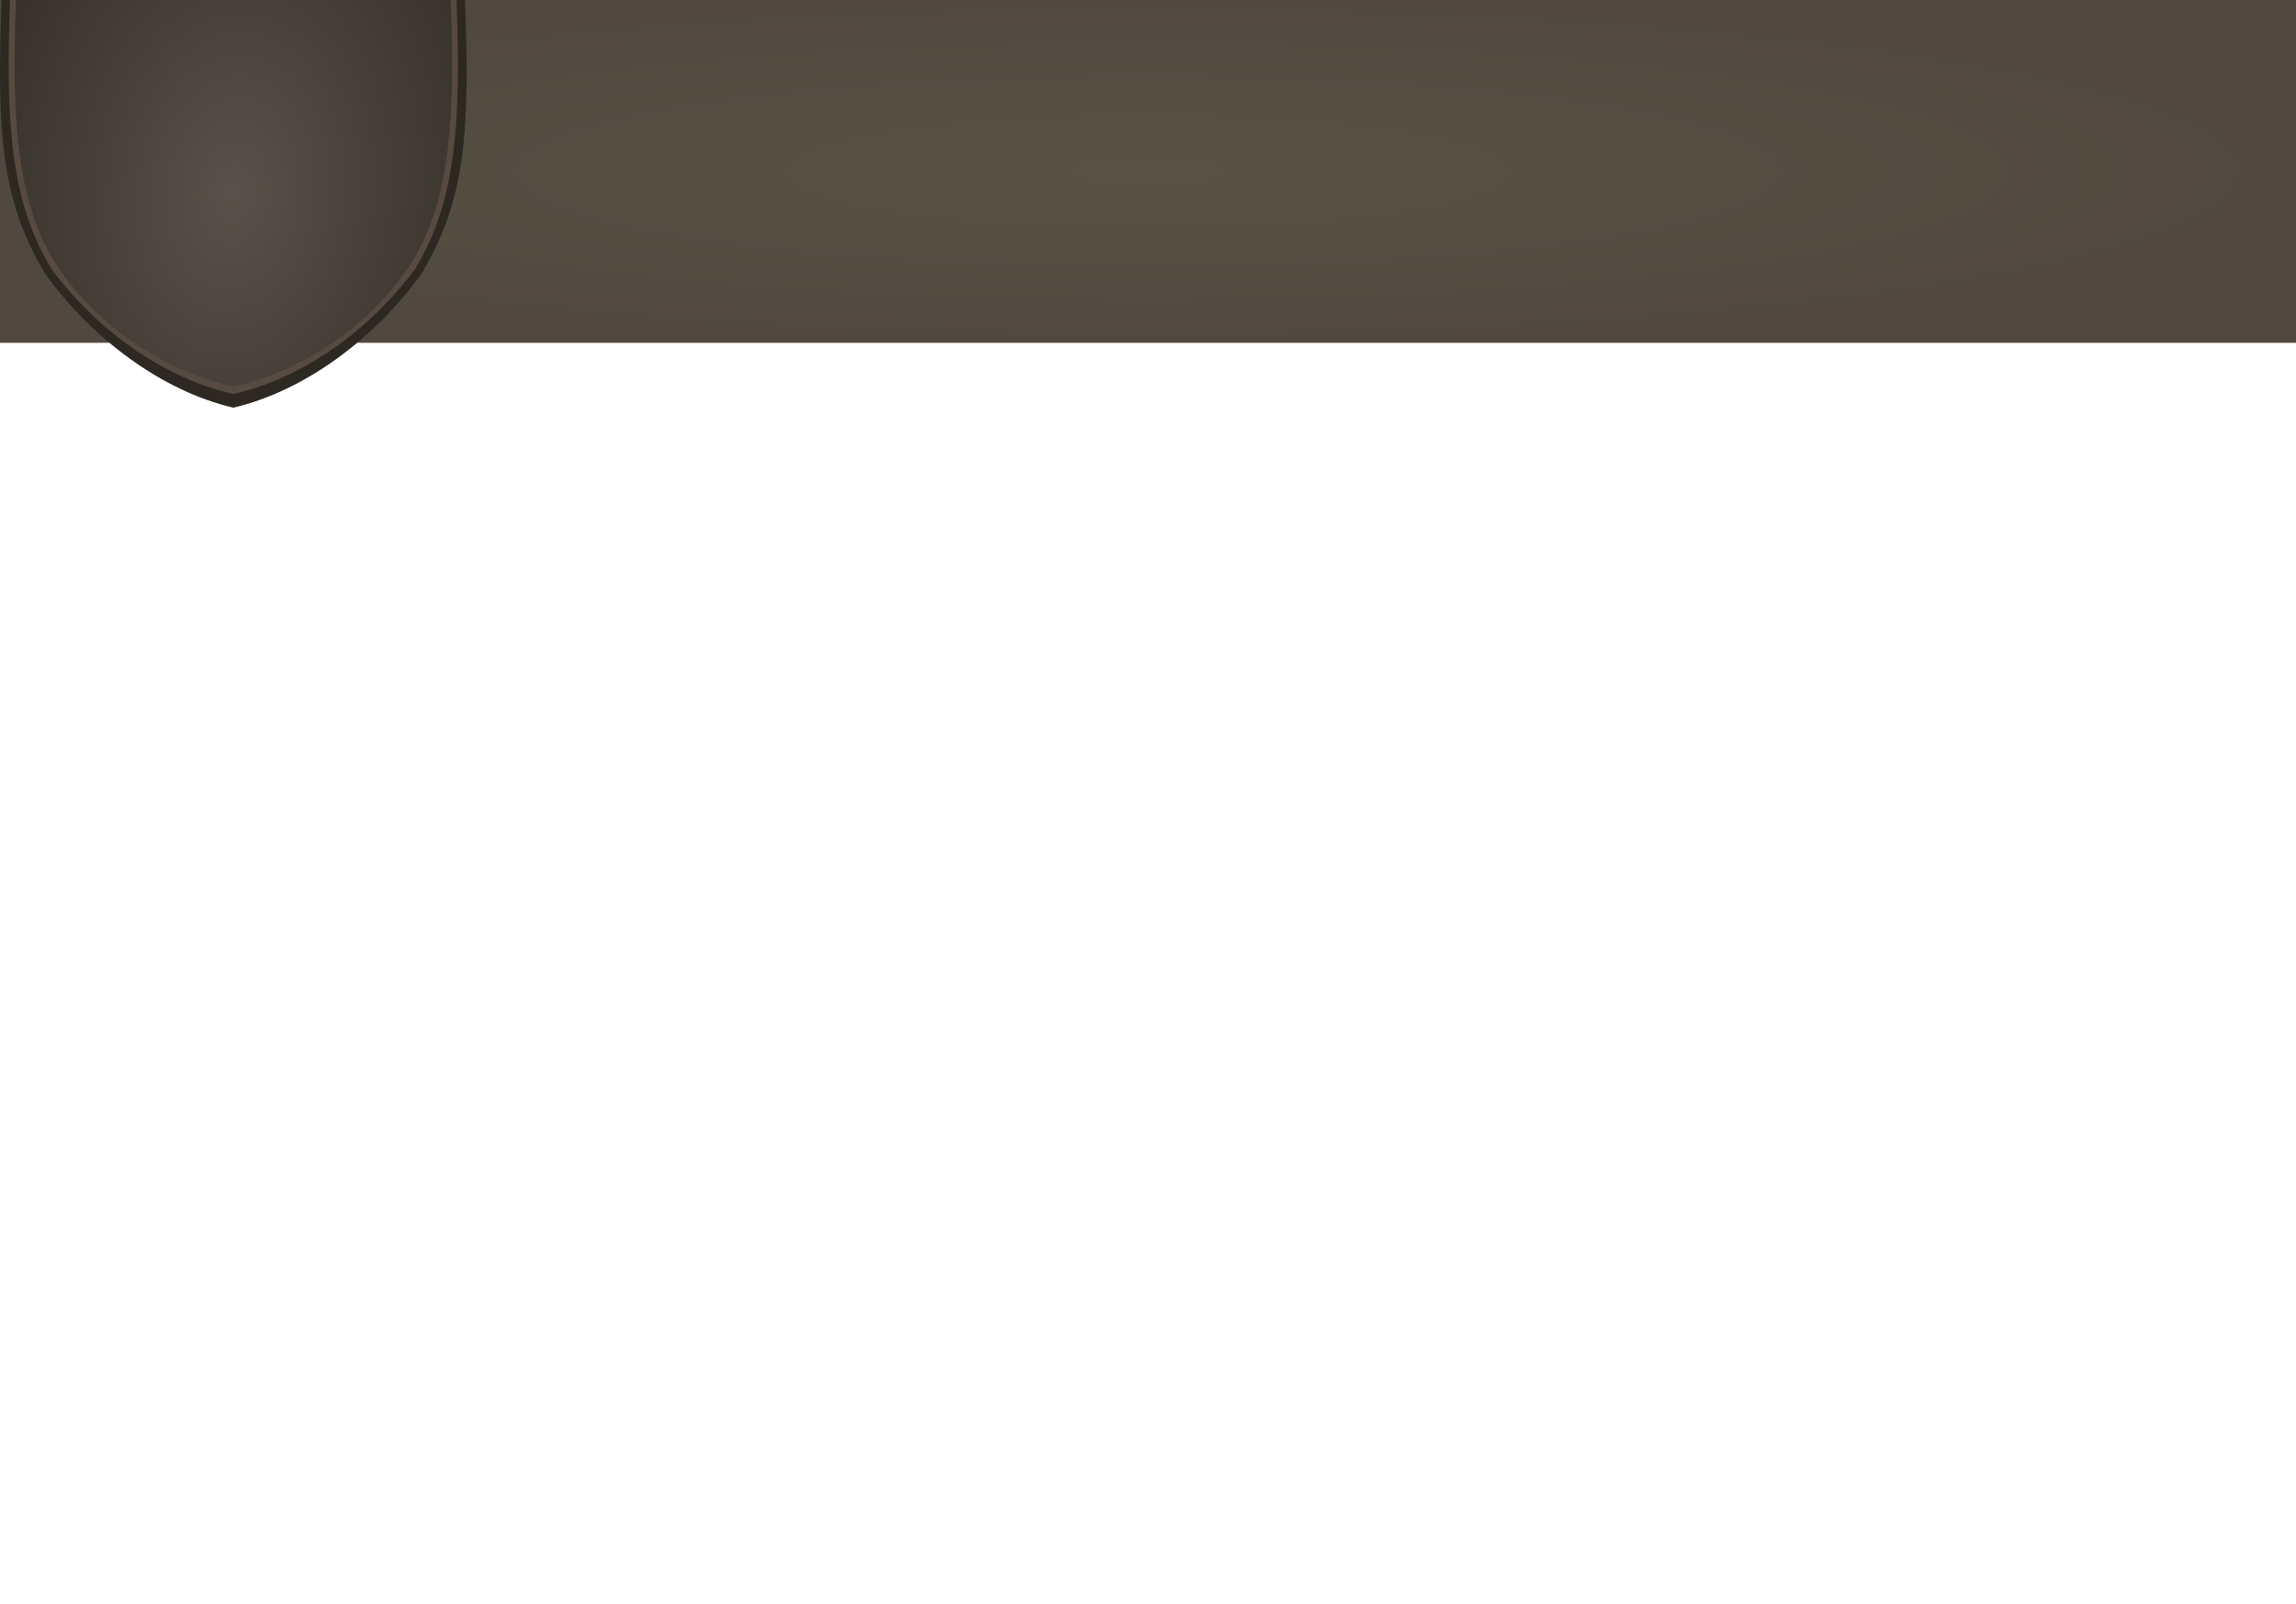
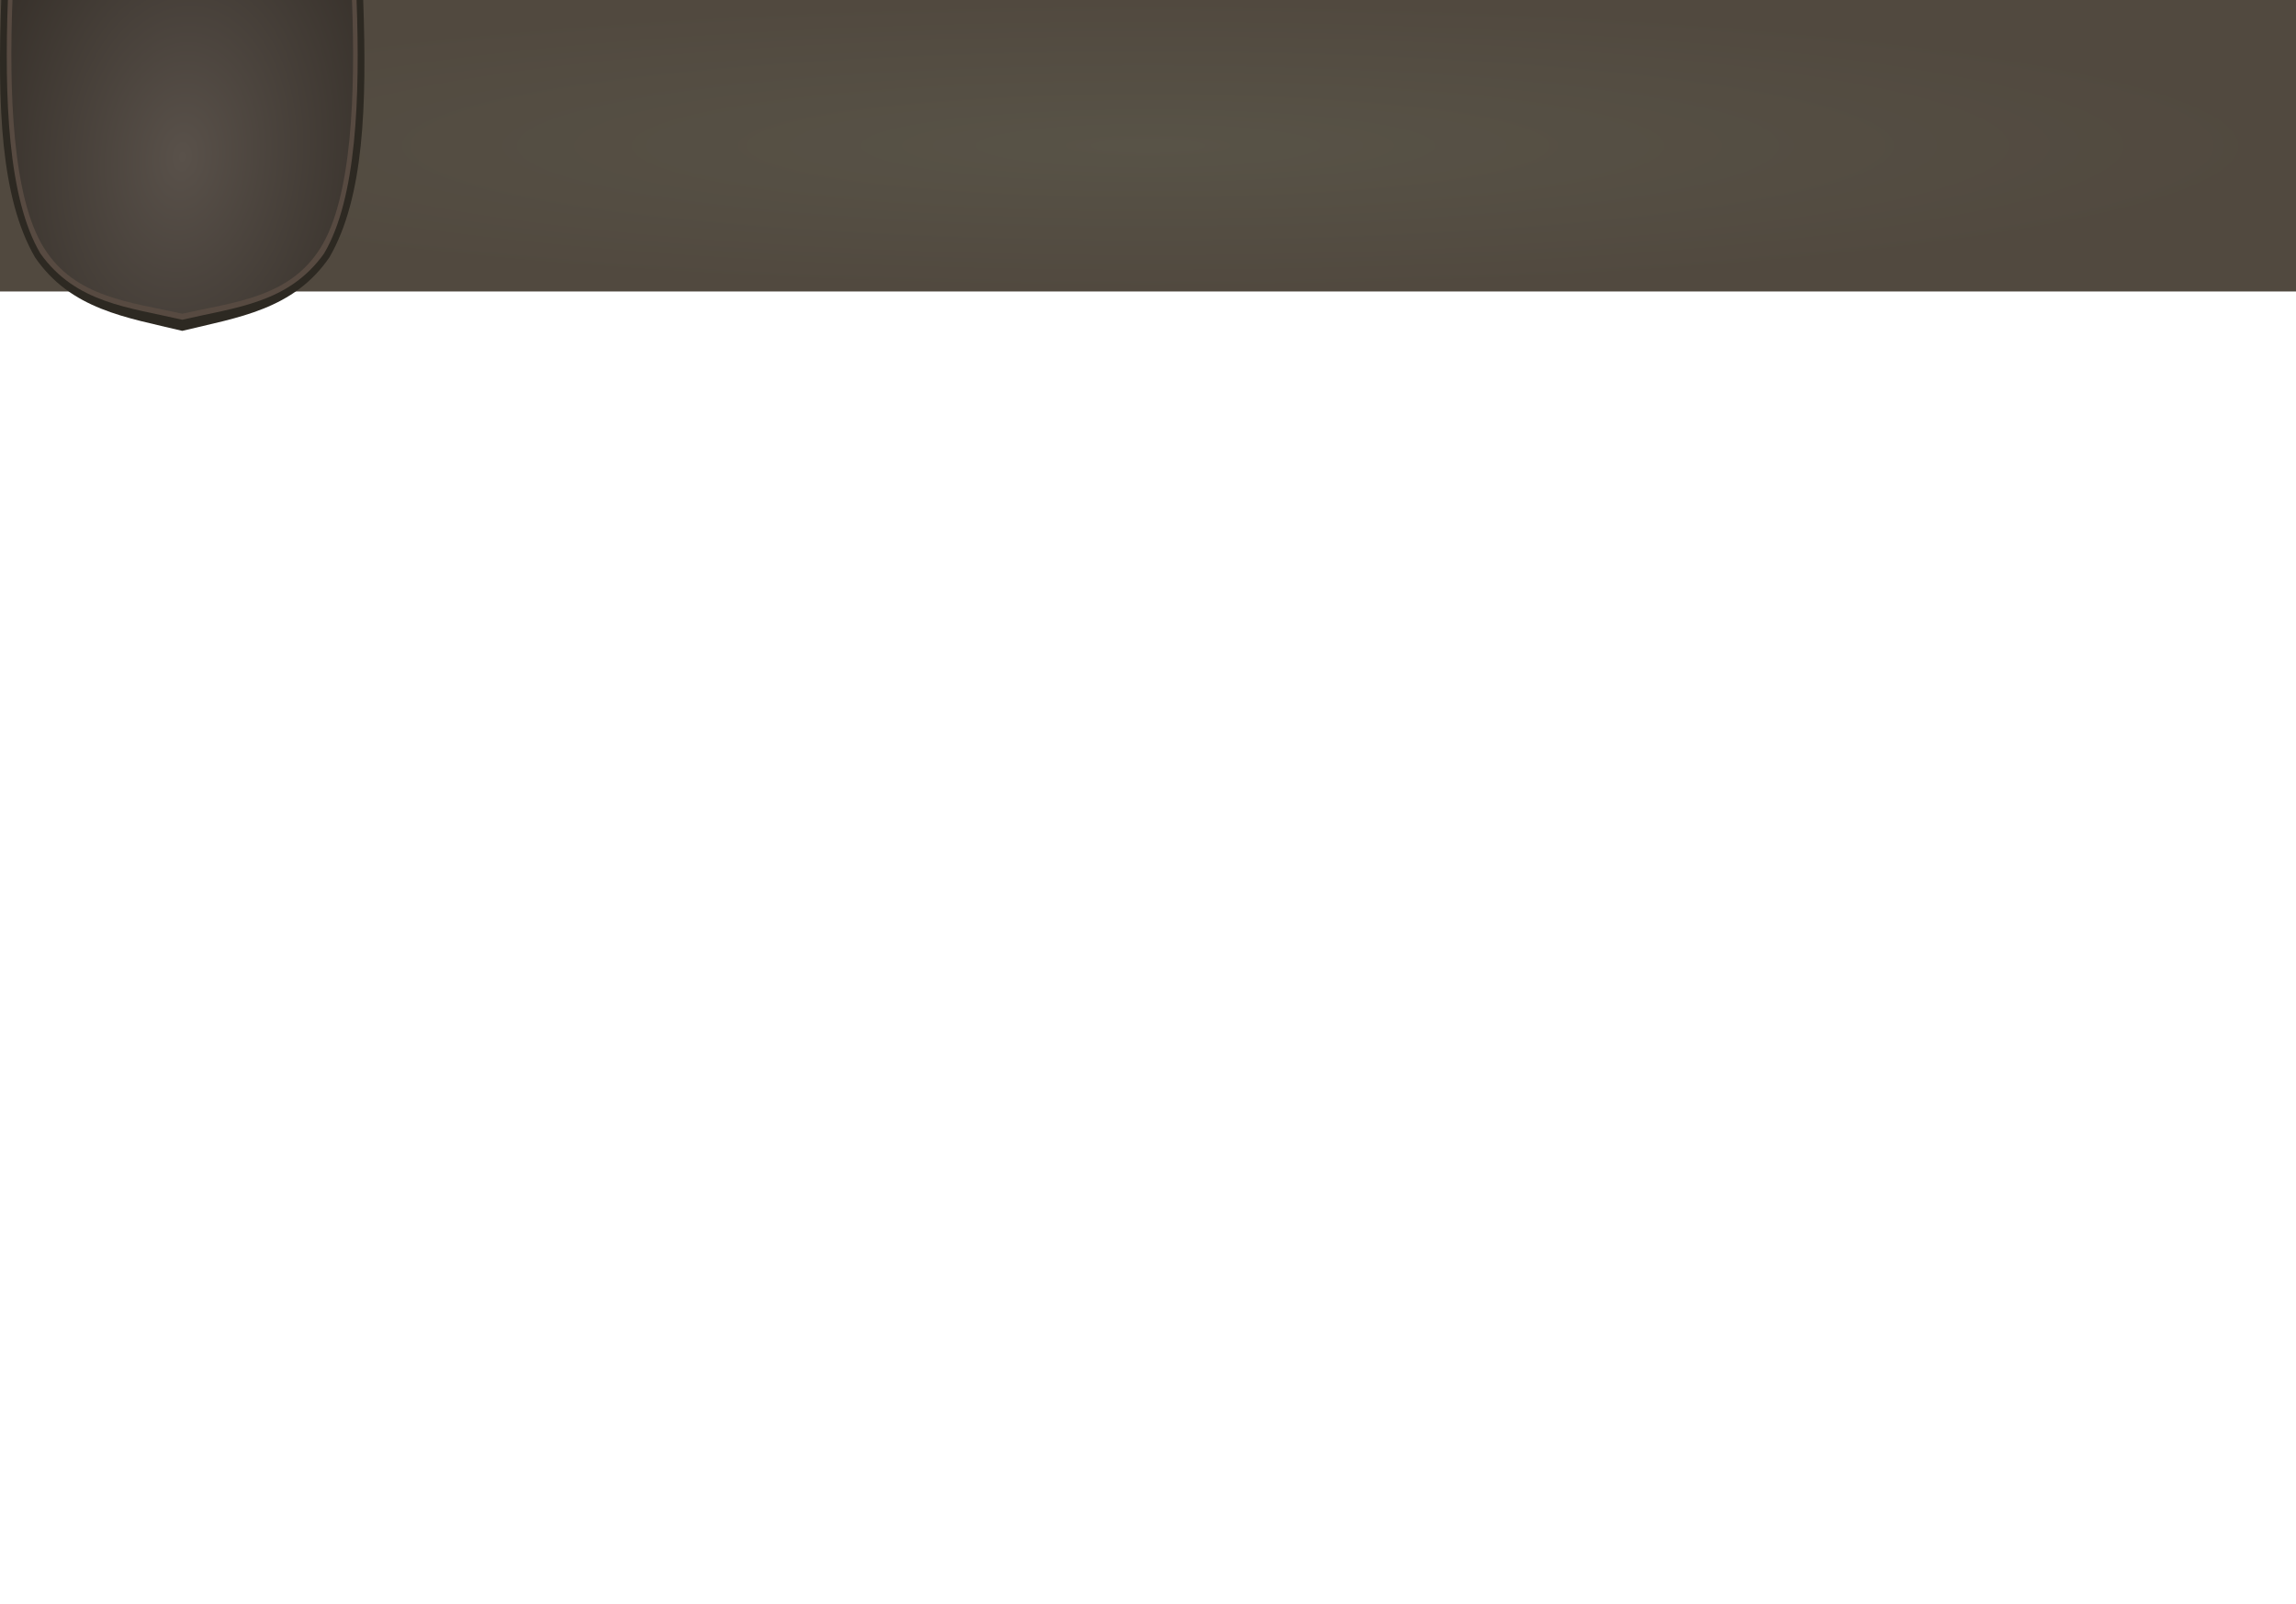
<svg xmlns="http://www.w3.org/2000/svg" xmlns:xlink="http://www.w3.org/1999/xlink" width="63mm" height="44mm" viewBox="0 0 63 44" version="1.1" id="svg3">
  <defs id="defs3">
    <linearGradient id="linearGradient2">
      <stop style="stop-color:#585347;stop-opacity:1;" offset="0" id="stop3" />
      <stop style="stop-color:#51493f;stop-opacity:1;" offset="1" id="stop4" />
    </linearGradient>
-     <radialGradient xlink:href="#linearGradient1-9" id="radialGradient2-2" cx="31.5" cy="13.686" fx="31.5" fy="13.686" r="22.909" gradientTransform="matrix(0.3042518,-0.2847448,0.176573,0.4128283,-5.598771,8.624145)" gradientUnits="userSpaceOnUse" />
+     <radialGradient xlink:href="#linearGradient1-9" id="radialGradient2-2" cx="31.5" cy="13.686" fx="31.5" fy="13.686" r="22.909" gradientTransform="matrix(0.2376299,-0.2310759,0.1379088,0.335018,-4.37281,6.998646)" gradientUnits="userSpaceOnUse" />
    <linearGradient id="linearGradient1-9">
      <stop style="stop-color:#59514a;stop-opacity:1;" offset="0" id="stop1-1" />
      <stop style="stop-color:#342e28;stop-opacity:1;" offset="1" id="stop2-2" />
    </linearGradient>
-     <radialGradient xlink:href="#linearGradient2" id="radialGradient4" cx="31.5" cy="4.704" fx="31.5" fy="4.704" r="31.5" gradientTransform="matrix(1,0,0,0.1493492,0,4.00183)" gradientUnits="userSpaceOnUse" />
+     <radialGradient xlink:href="#linearGradient2" id="radialGradient4" cx="31.5" cy="4.704" fx="31.5" fy="4.704" r="31.5" gradientTransform="matrix(1,0,0,0.1269841,0,3.402545)" gradientUnits="userSpaceOnUse" />
  </defs>
-   <rect style="fill:url(#radialGradient4);stroke-width:0.711" id="rect3" width="63" height="9.409" x="7.5292968e-07" y="-6.6632492e-05" />
-   <path id="rect2-0" style="fill:#2d2922;fill-opacity:1;stroke-width:0.086" d="m 0.043,-6.65e-5 c -0.129,3.553 -0.031,5.475 1.187,7.498 1.263,1.771 3.199,3.232 5.172,3.691 1.973,-0.459 3.909,-1.92 5.172,-3.691 1.218,-2.023 1.316,-3.945 1.187,-7.498 H 6.402 Z" />
-   <path id="path2-9" style="fill:#574a41;fill-opacity:1;stroke-width:0.082" d="m 0.276,-6.65e-5 c -0.124,3.295 -0.002,5.529 1.143,7.391 1.246,1.679 3.082,2.997 4.982,3.423 1.9,-0.426 3.736,-1.744 4.982,-3.424 1.146,-1.862 1.268,-4.096 1.143,-7.391 z" />
-   <path id="path3-3" style="fill:url(#radialGradient2-2);fill-opacity:1;stroke-width:0.078" d="M 0.438,-6.65e-5 C 0.317,3.062 0.424,5.556 1.551,7.273 2.636,8.939 4.552,10.214 6.402,10.609 8.252,10.214 10.168,8.939 11.253,7.273 12.38,5.556 12.487,3.062 12.366,-6.65e-5 Z" />
+   <rect style="fill:url(#radialGradient4);stroke-width:0.656" id="rect3" width="63" height="8" x="7.5292968e-07" y="-6.6632492e-05" />
+   <path id="rect2-0" style="fill:#2d2922;fill-opacity:1;stroke-width:0.069" d="M 0.034,-6.65e-5 C -0.067,2.884 0.009,5.421 0.961,7.063 1.947,8.501 3.459,8.708 5,9.081 6.541,8.708 8.053,8.501 9.039,7.063 9.991,5.421 10.067,2.884 9.966,-6.65e-5 H 5 Z" />
+   <path id="path2-9" style="fill:#574a41;fill-opacity:1;stroke-width:0.065" d="M 0.216,-6.65e-5 C 0.119,2.674 0.214,5.448 1.109,6.959 2.082,8.322 3.516,8.431 5,8.776 6.484,8.431 7.918,8.322 8.891,6.959 9.786,5.448 9.881,2.674 9.784,-6.65e-5 Z" />
+   <path id="path3-3" style="fill:url(#radialGradient2-2);fill-opacity:1;stroke-width:0.062" d="M 0.342,-6.65e-5 C 0.248,2.485 0.331,5.418 1.211,6.812 2.059,8.163 3.555,8.288 5,8.61 6.445,8.288 7.941,8.163 8.789,6.812 9.669,5.418 9.752,2.485 9.658,-6.65e-5 Z" />
</svg>
